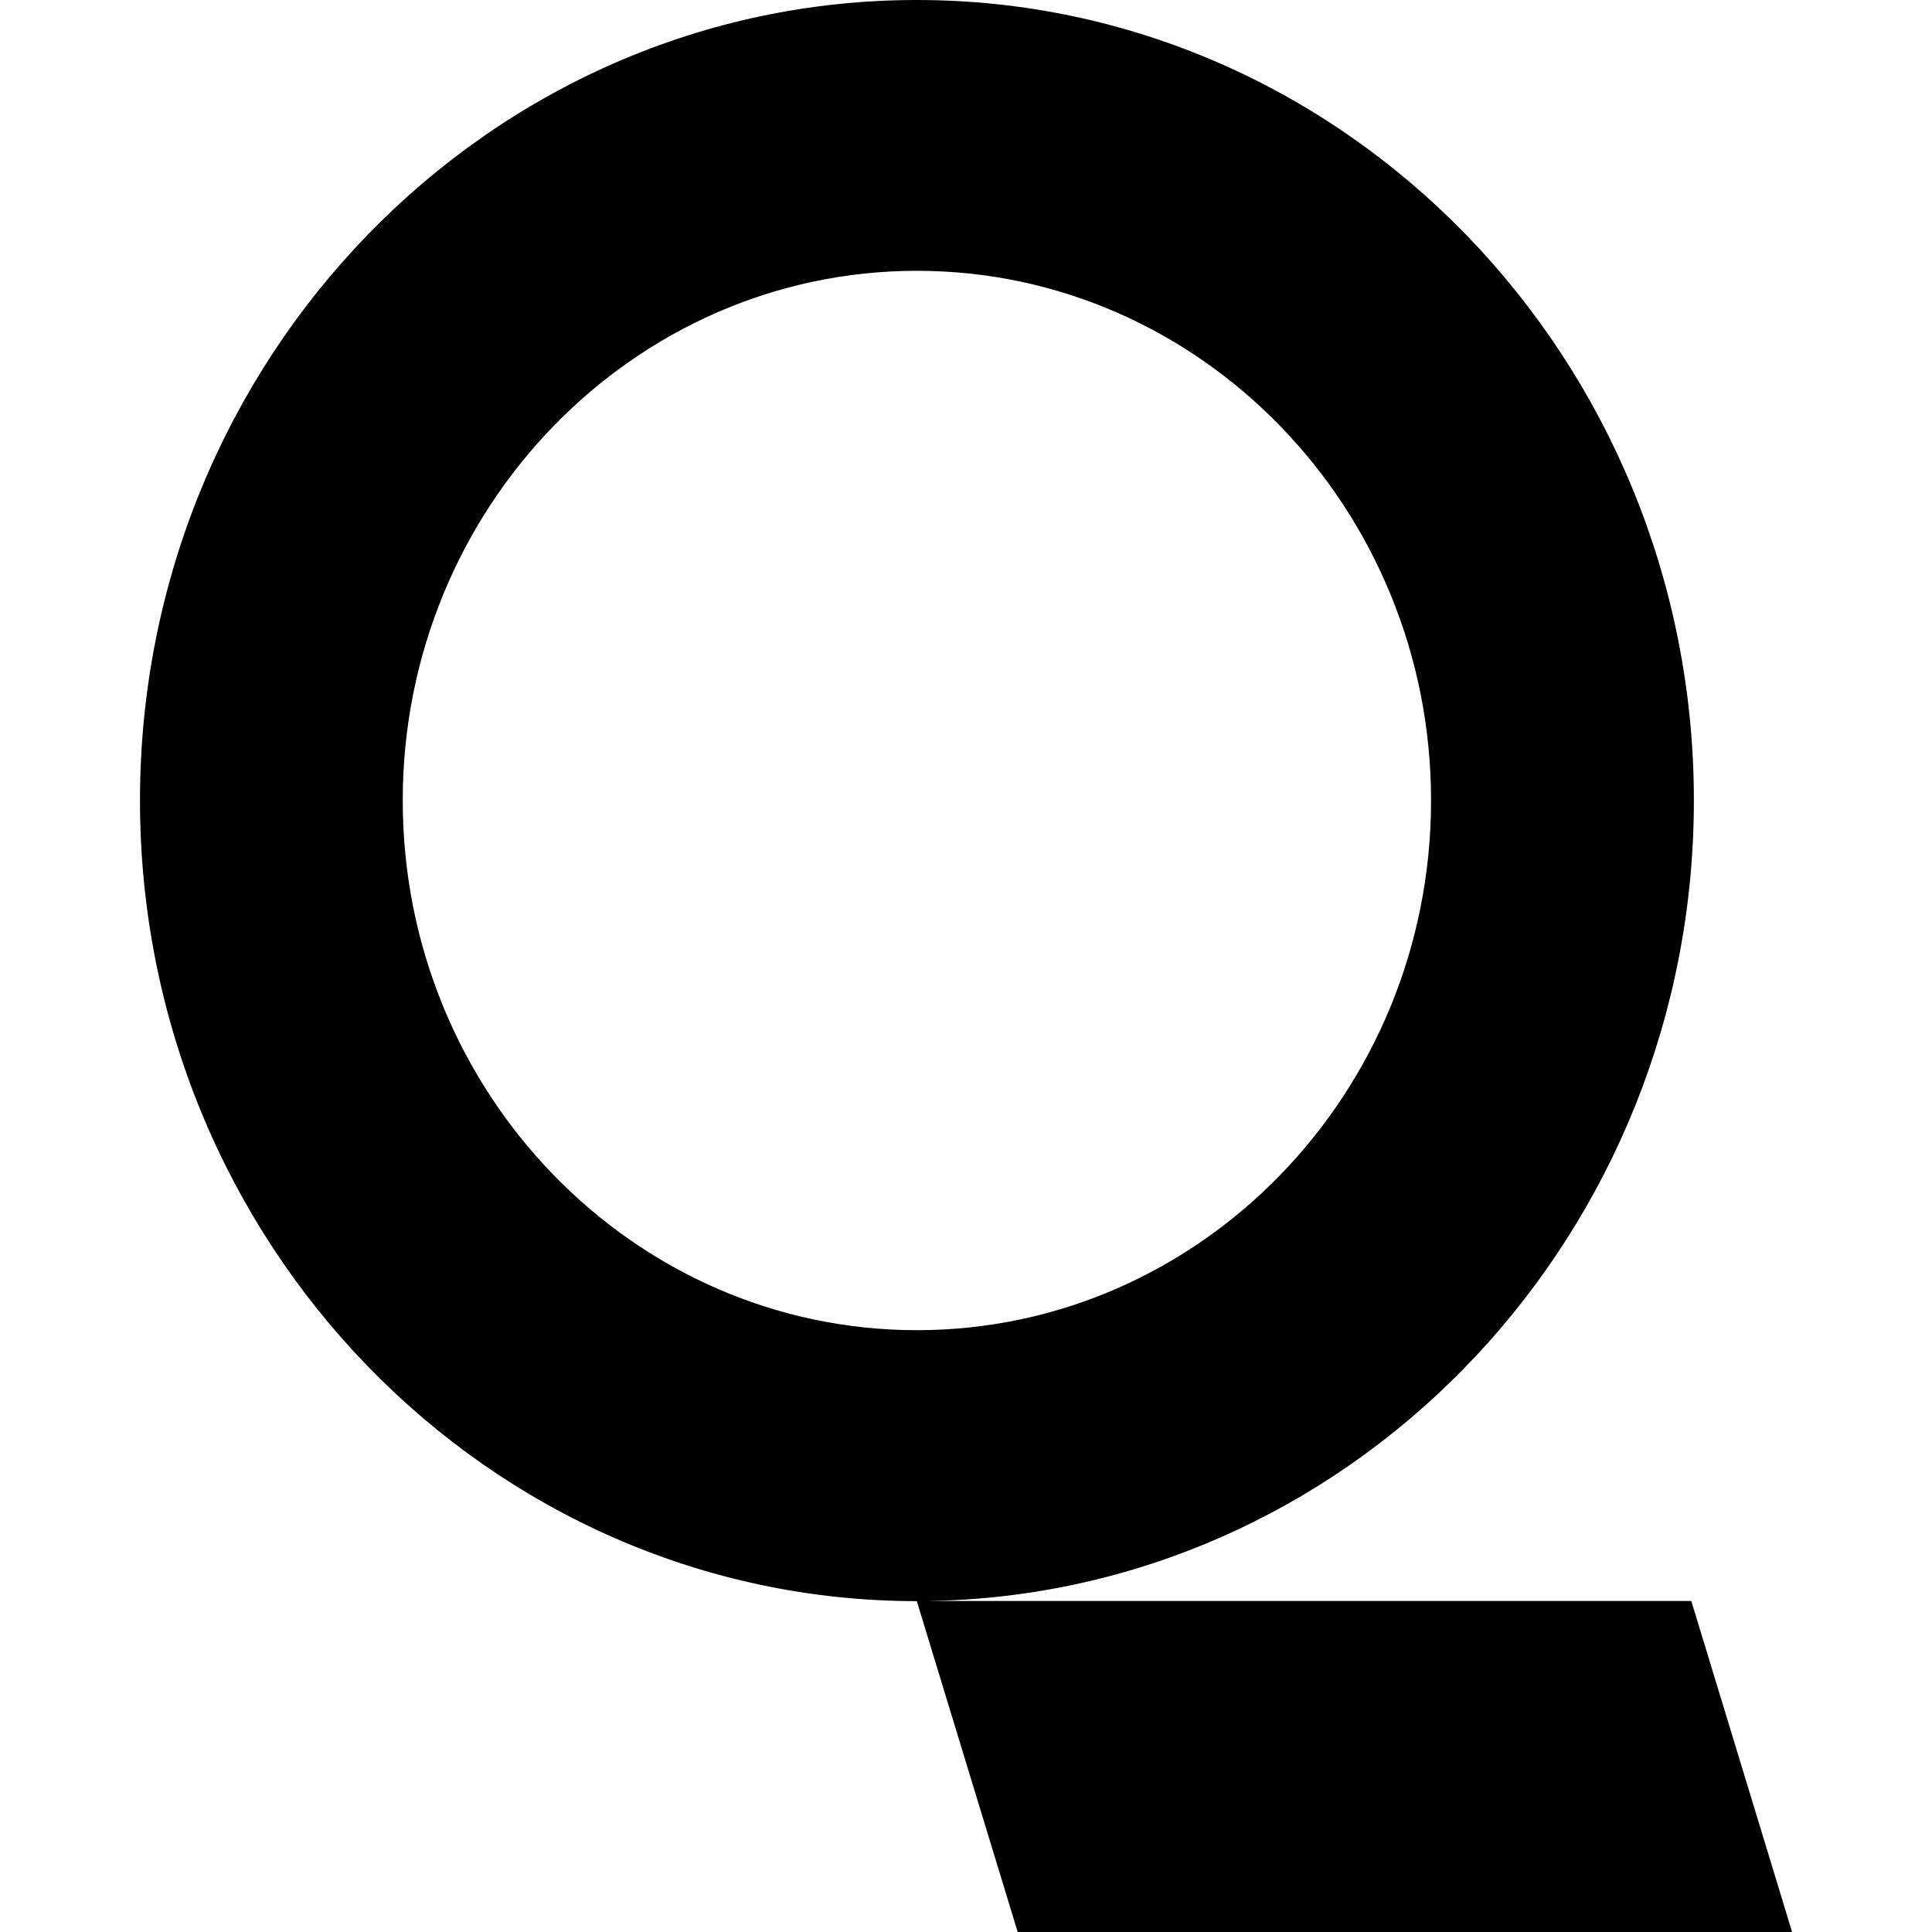
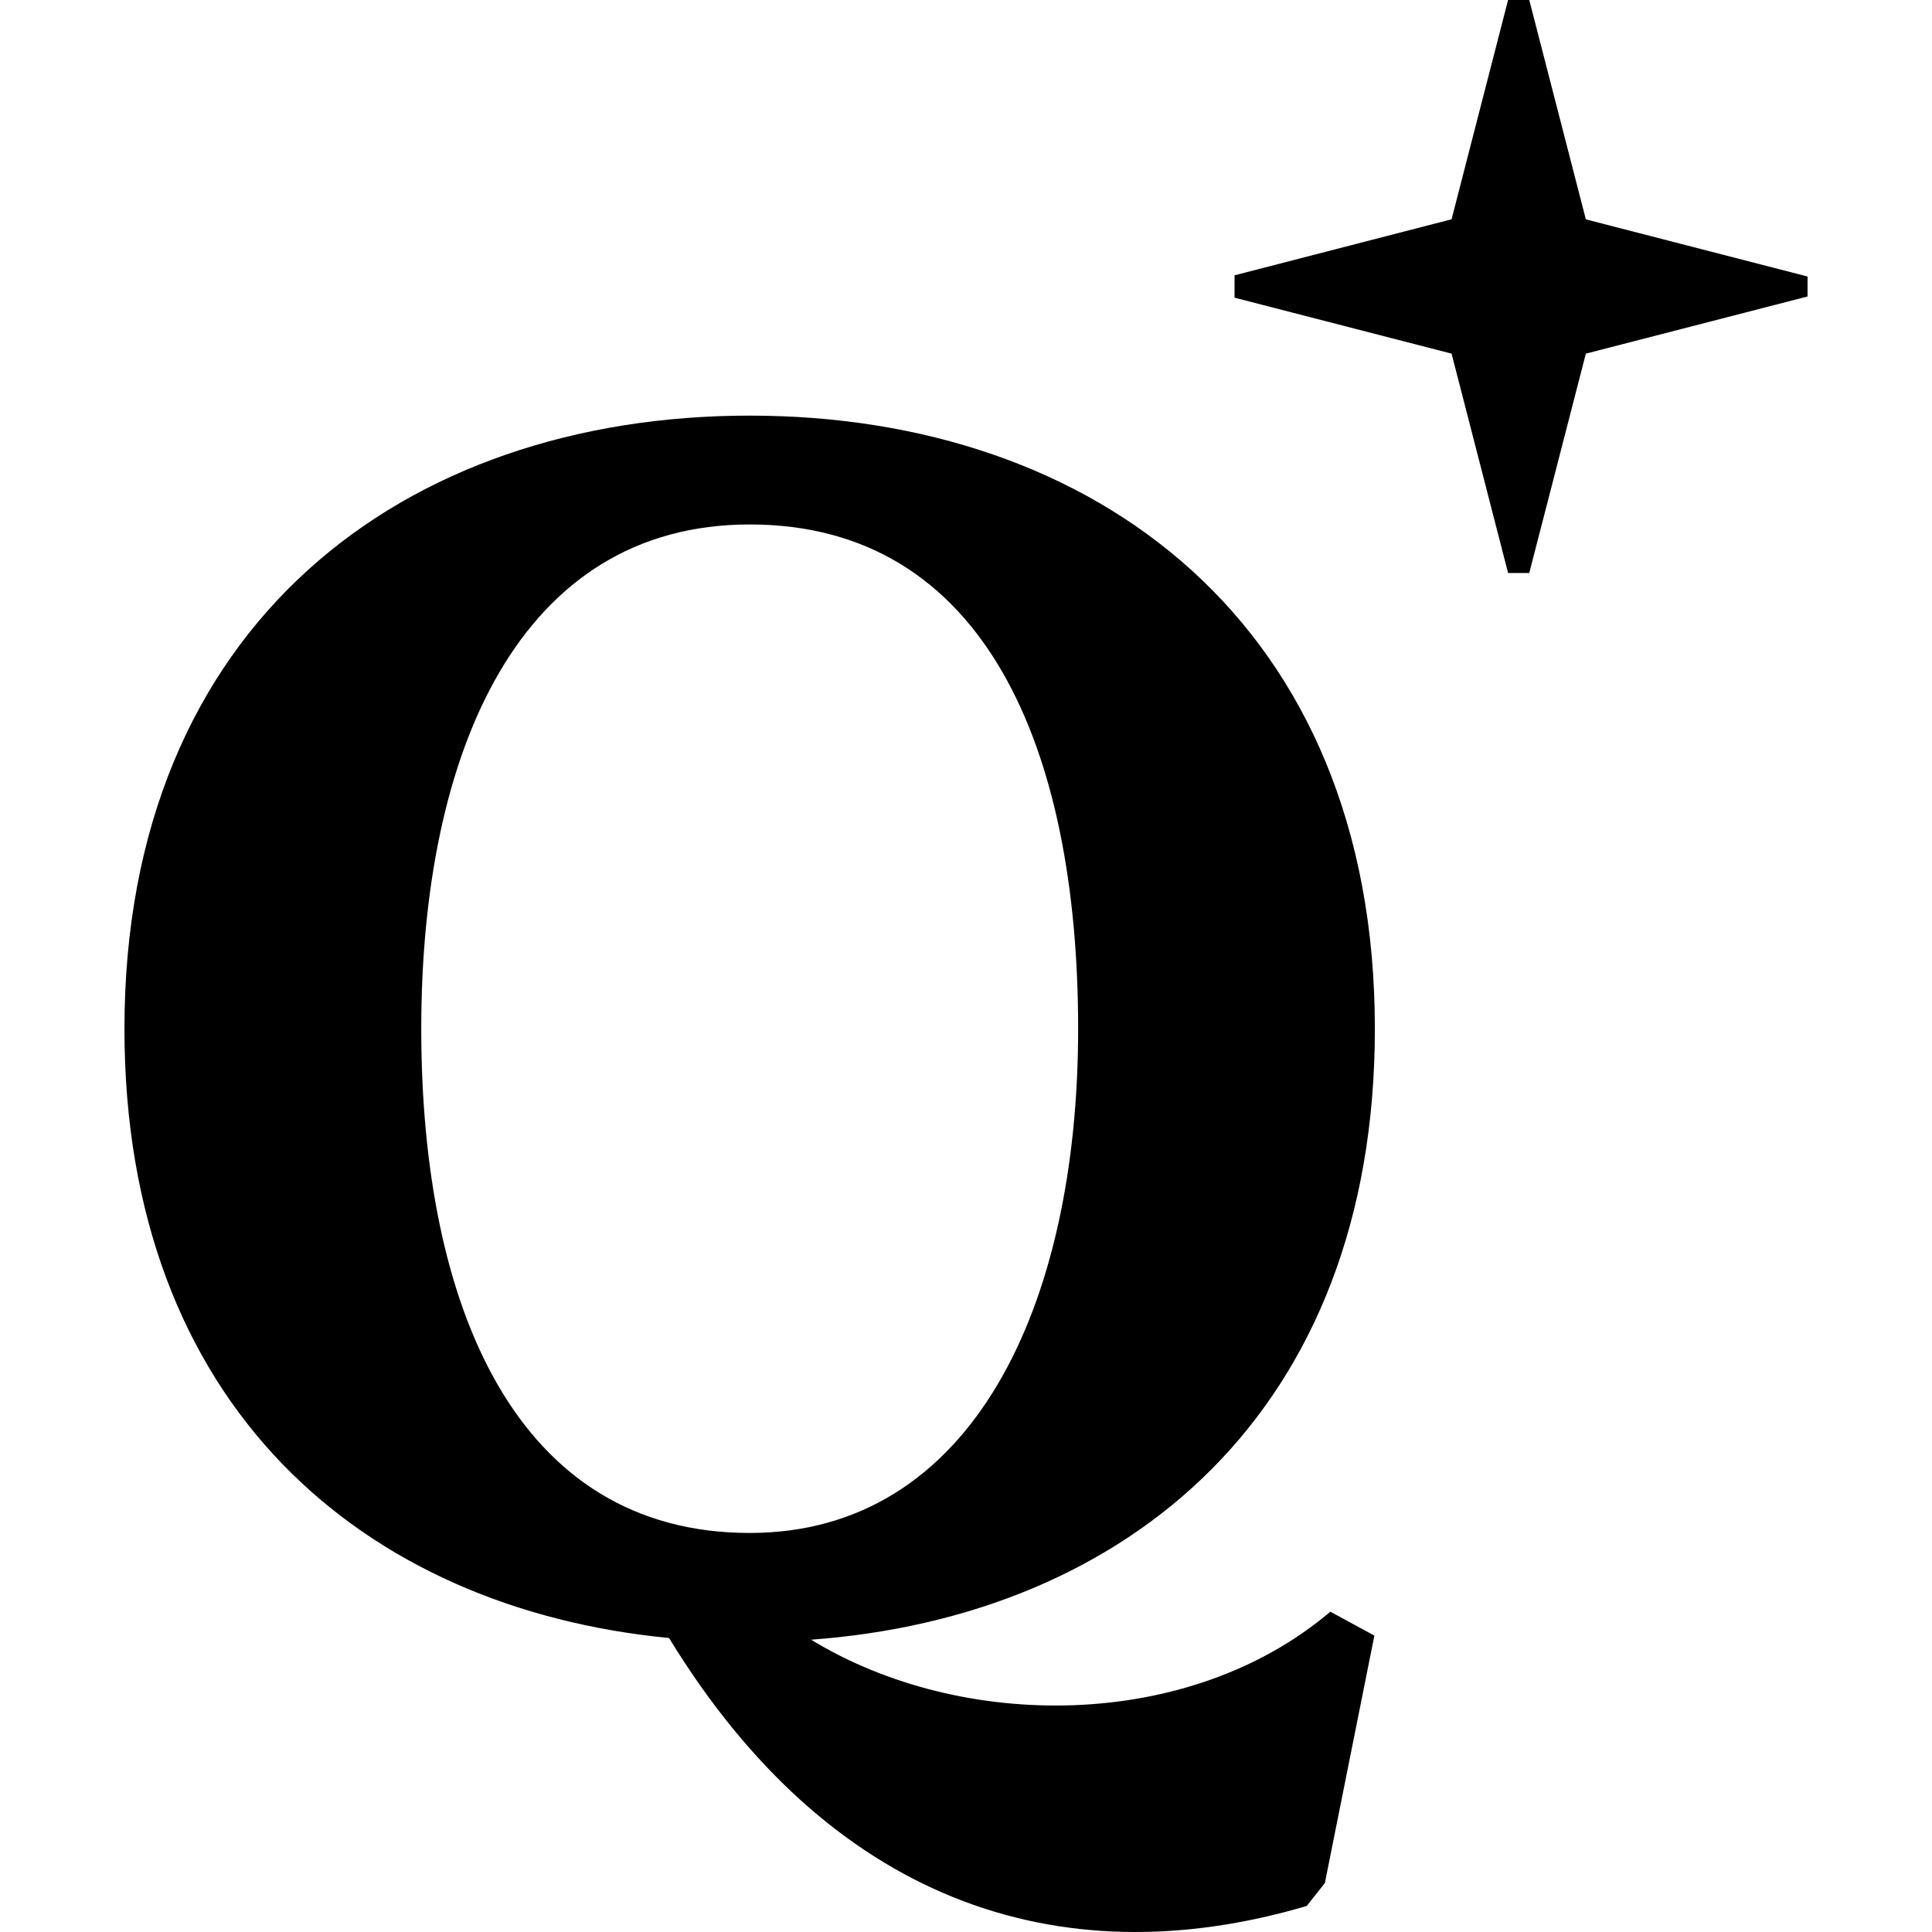
<svg xmlns="http://www.w3.org/2000/svg" viewBox="0 0 24 24">
-   <path d="M11.39 0c5.322 0 9.652 4.46 9.652 9.944 0 5.358-4.132 9.738-9.285 9.938l-.235.006h9.488L22.262 24h-9.62l-1.253-4.11c-5.321-.001-9.65-4.462-9.65-9.946S6.067 0 11.388 0zm0 3.364c-3.522 0-6.387 2.952-6.387 6.58 0 3.63 2.865 6.58 6.387 6.58s6.387-2.95 6.387-6.58c0-3.628-2.865-6.58-6.387-6.58" />
+   <path d="M9.313 5.163c4.289 0 7.766 2.589 7.766 7.616 0 4.759-3.072 7.301-7.003 7.59 1.87 1.142 4.693 1.143 6.45-.348l.547.297-.615 3.074-.226.285c-3.118.918-5.947-.099-7.921-3.329-3.816-.37-6.765-2.9-6.765-7.568 0-5.03 3.477-7.617 7.766-7.617zm0 13.88c2.756 0 4.08-2.804 4.08-6.264s-1.148-6.264-4.08-6.264c-2.85 0-4.08 2.805-4.08 6.264s1.182 6.264 4.08 6.264m8.719-16.319L18.734 0h.263l.703 2.725 2.754.71v.248l-2.754.71-.703 2.725h-.263l-.702-2.725-2.696-.695V3.42z" />
</svg>
